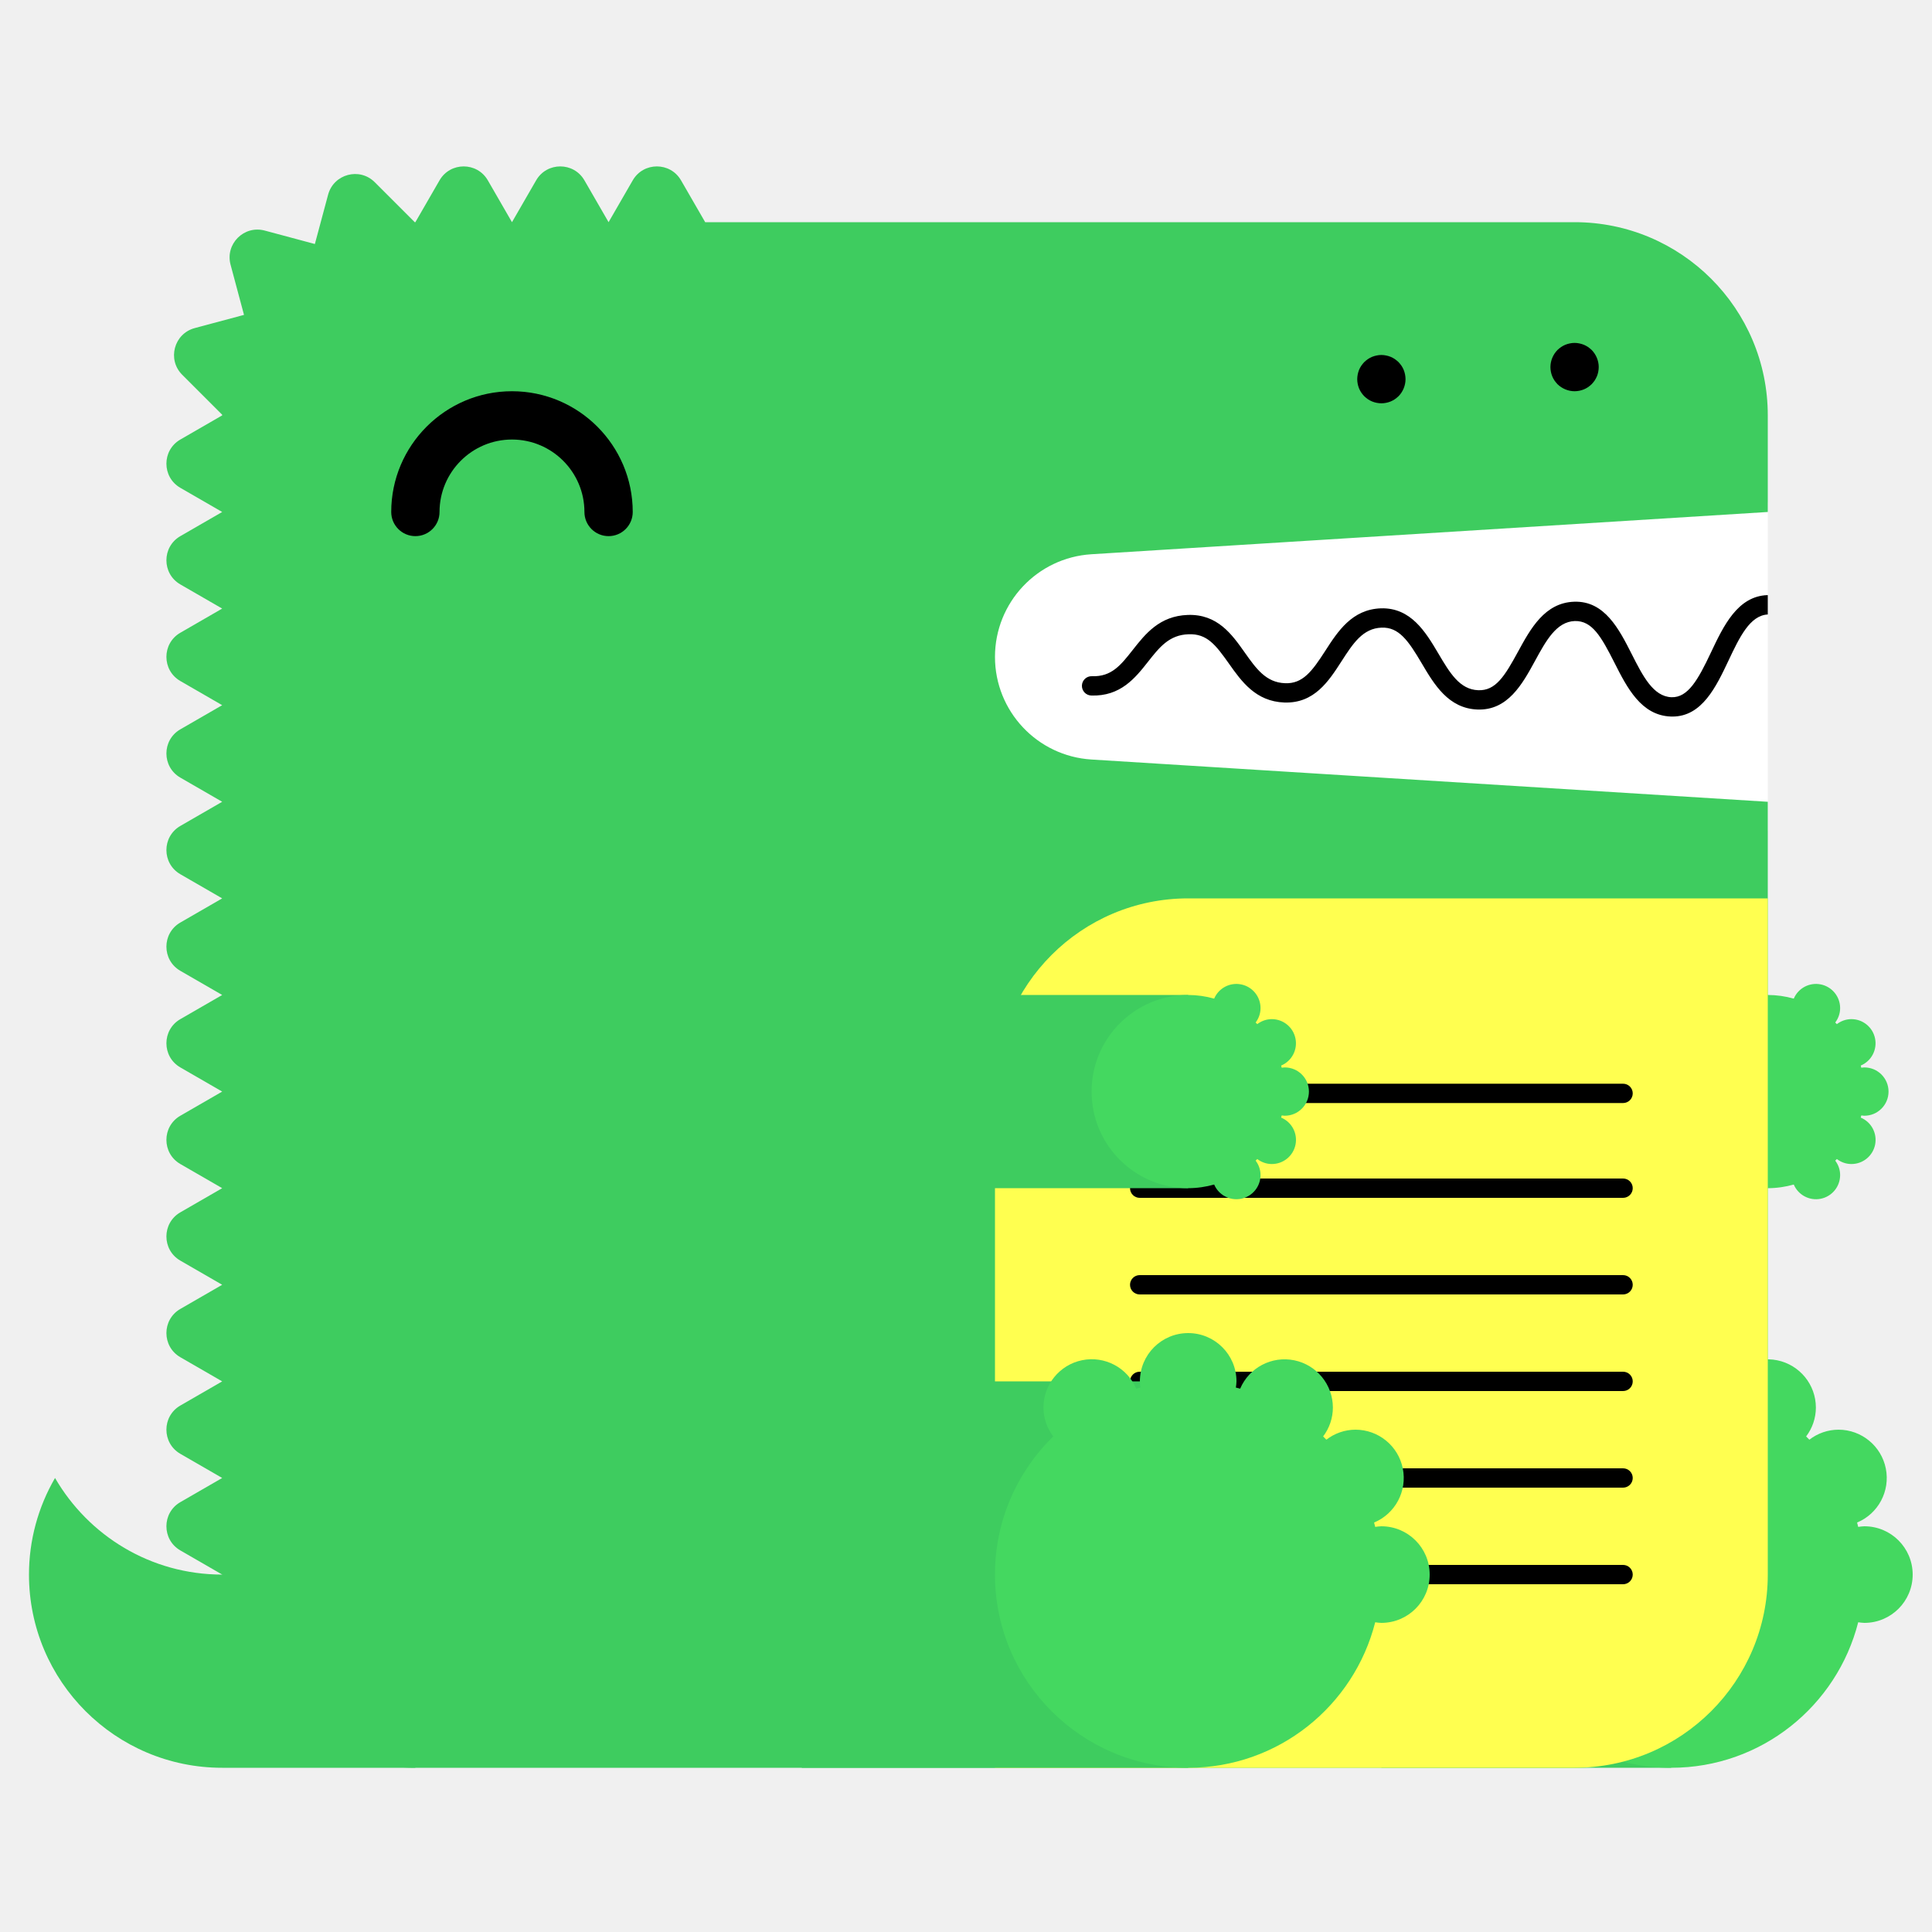
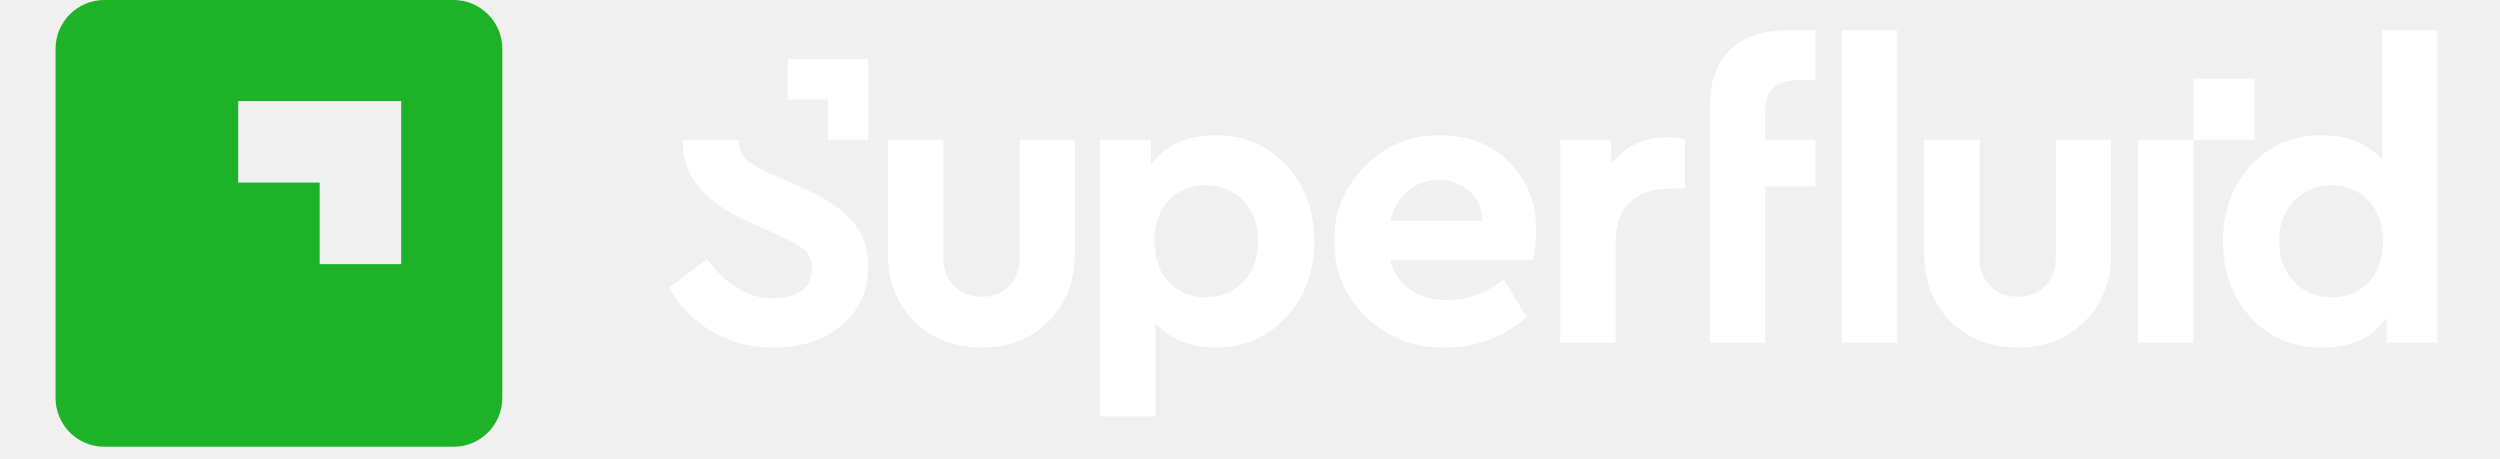
- <svg xmlns="http://www.w3.org/2000/svg" width="200" height="200" viewBox="0 0 200 200">
-   <g fill="none" fill-rule="evenodd">
-     <path fill="#FFF" d="M99 52h84v34H99z" />
-     <path d="M23 163c-7.398 0-13.843-4.027-17.303-10A19.886 19.886 0 0 0 3 163c0 11.046 8.954 20 20 20h20v-20H23z" fill="#3ECC5F" />
-     <path d="M112.98 57.376L183 53V43c0-11.046-8.954-20-20-20H73l-2.5-4.33c-1.112-1.925-3.889-1.925-5 0L63 23l-2.5-4.33c-1.111-1.925-3.889-1.925-5 0L53 23l-2.5-4.33c-1.111-1.925-3.889-1.925-5 0L43 23c-.022 0-.042.003-.065.003l-4.142-4.141c-1.57-1.571-4.252-.853-4.828 1.294l-1.369 5.104-5.192-1.392c-2.148-.575-4.111 1.389-3.535 3.536l1.39 5.193-5.102 1.367c-2.148.576-2.867 3.259-1.296 4.83l4.142 4.142c0 .021-.003.042-.003.064l-4.33 2.5c-1.925 1.111-1.925 3.889 0 5L23 53l-4.33 2.5c-1.925 1.111-1.925 3.889 0 5L23 63l-4.33 2.5c-1.925 1.111-1.925 3.889 0 5L23 73l-4.33 2.5c-1.925 1.111-1.925 3.889 0 5L23 83l-4.33 2.5c-1.925 1.111-1.925 3.889 0 5L23 93l-4.33 2.5c-1.925 1.111-1.925 3.889 0 5L23 103l-4.33 2.5c-1.925 1.111-1.925 3.889 0 5L23 113l-4.33 2.5c-1.925 1.111-1.925 3.889 0 5L23 123l-4.33 2.5c-1.925 1.111-1.925 3.889 0 5L23 133l-4.33 2.5c-1.925 1.111-1.925 3.889 0 5L23 143l-4.33 2.5c-1.925 1.111-1.925 3.889 0 5L23 153l-4.33 2.5c-1.925 1.111-1.925 3.889 0 5L23 163c0 11.046 8.954 20 20 20h120c11.046 0 20-8.954 20-20V83l-70.02-4.376A10.645 10.645 0 0 1 103 68c0-5.621 4.37-10.273 9.98-10.624" fill="#3ECC5F" />
-     <path fill="#3ECC5F" d="M143 183h30v-40h-30z" />
-     <path d="M193 158c-.219 0-.428.037-.639.064-.038-.15-.074-.301-.116-.451A5 5 0 0 0 190.32 148a4.96 4.96 0 0 0-3.016 1.036 26.531 26.531 0 0 0-.335-.336 4.955 4.955 0 0 0 1.011-2.987 5 5 0 0 0-9.599-1.959c-.148-.042-.297-.077-.445-.115.027-.211.064-.42.064-.639a5 5 0 0 0-5-5 5 5 0 0 0-5 5c0 .219.037.428.064.639-.148.038-.297.073-.445.115a4.998 4.998 0 0 0-9.599 1.959c0 1.125.384 2.151 1.011 2.987-3.717 3.632-6.031 8.693-6.031 14.3 0 11.046 8.954 20 20 20 9.339 0 17.16-6.41 19.361-15.064.211.027.42.064.639.064a5 5 0 0 0 5-5 5 5 0 0 0-5-5" fill="#44D860" />
-     <path fill="#3ECC5F" d="M153 123h30v-20h-30z" />
-     <path d="M193 115.5a2.5 2.5 0 1 0 0-5c-.109 0-.214.019-.319.032-.02-.075-.037-.15-.058-.225a2.501 2.501 0 0 0-.963-4.807c-.569 0-1.088.197-1.508.518a6.653 6.653 0 0 0-.168-.168c.314-.417.506-.931.506-1.494a2.5 2.5 0 0 0-4.8-.979A9.987 9.987 0 0 0 183 103c-5.522 0-10 4.478-10 10s4.478 10 10 10c.934 0 1.833-.138 2.69-.377a2.5 2.5 0 0 0 4.8-.979c0-.563-.192-1.077-.506-1.494.057-.055.113-.111.168-.168.42.321.939.518 1.508.518a2.5 2.5 0 0 0 .963-4.807c.021-.074.038-.15.058-.225.105.013.21.032.319.032" fill="#44D860" />
-     <path d="M63 55.5a2.5 2.5 0 0 1-2.5-2.5c0-4.136-3.364-7.5-7.5-7.5s-7.5 3.364-7.5 7.5a2.5 2.5 0 1 1-5 0c0-6.893 5.607-12.5 12.5-12.5S65.5 46.107 65.5 53a2.5 2.5 0 0 1-2.5 2.5" fill="#000" />
-     <path d="M103 183h60c11.046 0 20-8.954 20-20V93h-60c-11.046 0-20 8.954-20 20v70z" fill="#FFFF50" />
-     <path d="M168.02 124h-50.04a1 1 0 1 1 0-2h50.04a1 1 0 1 1 0 2m0 20h-50.04a1 1 0 1 1 0-2h50.04a1 1 0 1 1 0 2m0 20h-50.04a1 1 0 1 1 0-2h50.04a1 1 0 1 1 0 2m0-49.814h-50.04a1 1 0 1 1 0-2h50.04a1 1 0 1 1 0 2m0 19.814h-50.04a1 1 0 1 1 0-2h50.04a1 1 0 1 1 0 2m0 20h-50.04a1 1 0 1 1 0-2h50.04a1 1 0 1 1 0 2M183 61.611c-.012 0-.022-.006-.034-.005-3.09.105-4.552 3.196-5.842 5.923-1.346 2.85-2.387 4.703-4.093 4.647-1.889-.068-2.969-2.202-4.113-4.46-1.314-2.594-2.814-5.536-5.963-5.426-3.046.104-4.513 2.794-5.807 5.167-1.377 2.528-2.314 4.065-4.121 3.994-1.927-.07-2.951-1.805-4.136-3.813-1.321-2.236-2.848-4.75-5.936-4.664-2.994.103-4.465 2.385-5.763 4.4-1.373 2.13-2.335 3.428-4.165 3.351-1.973-.07-2.992-1.51-4.171-3.177-1.324-1.873-2.816-3.993-5.895-3.89-2.928.1-4.399 1.97-5.696 3.618-1.232 1.564-2.194 2.802-4.229 2.724a1 1 0 0 0-.072 2c3.017.101 4.545-1.8 5.872-3.487 1.177-1.496 2.193-2.787 4.193-2.855 1.926-.082 2.829 1.115 4.195 3.045 1.297 1.834 2.769 3.914 5.731 4.021 3.103.104 4.596-2.215 5.918-4.267 1.182-1.834 2.202-3.417 4.15-3.484 1.793-.067 2.769 1.35 4.145 3.681 1.297 2.197 2.766 4.686 5.787 4.796 3.125.108 4.634-2.62 5.949-5.035 1.139-2.088 2.214-4.06 4.119-4.126 1.793-.042 2.728 1.595 4.111 4.33 1.292 2.553 2.757 5.445 5.825 5.556l.169.003c3.064 0 4.518-3.075 5.805-5.794 1.139-2.41 2.217-4.68 4.067-4.773v-2z" fill="#000" />
-     <path fill="#3ECC5F" d="M83 183h40v-40H83z" />
-     <path d="M143 158c-.219 0-.428.037-.639.064-.038-.15-.074-.301-.116-.451A5 5 0 0 0 140.32 148a4.96 4.96 0 0 0-3.016 1.036 26.531 26.531 0 0 0-.335-.336 4.955 4.955 0 0 0 1.011-2.987 5 5 0 0 0-9.599-1.959c-.148-.042-.297-.077-.445-.115.027-.211.064-.42.064-.639a5 5 0 0 0-5-5 5 5 0 0 0-5 5c0 .219.037.428.064.639-.148.038-.297.073-.445.115a4.998 4.998 0 0 0-9.599 1.959c0 1.125.384 2.151 1.011 2.987-3.717 3.632-6.031 8.693-6.031 14.3 0 11.046 8.954 20 20 20 9.339 0 17.16-6.41 19.361-15.064.211.027.42.064.639.064a5 5 0 0 0 5-5 5 5 0 0 0-5-5" fill="#44D860" />
-     <path fill="#3ECC5F" d="M83 123h40v-20H83z" />
-     <path d="M133 115.5a2.5 2.5 0 1 0 0-5c-.109 0-.214.019-.319.032-.02-.075-.037-.15-.058-.225a2.501 2.501 0 0 0-.963-4.807c-.569 0-1.088.197-1.508.518a6.653 6.653 0 0 0-.168-.168c.314-.417.506-.931.506-1.494a2.5 2.5 0 0 0-4.8-.979A9.987 9.987 0 0 0 123 103c-5.522 0-10 4.478-10 10s4.478 10 10 10c.934 0 1.833-.138 2.69-.377a2.5 2.5 0 0 0 4.8-.979c0-.563-.192-1.077-.506-1.494.057-.055.113-.111.168-.168.42.321.939.518 1.508.518a2.5 2.5 0 0 0 .963-4.807c.021-.074.038-.15.058-.225.105.013.21.032.319.032" fill="#44D860" />
-     <path d="M143 41.75c-.16 0-.33-.02-.49-.05a2.52 2.52 0 0 1-.47-.14c-.15-.06-.29-.14-.431-.23-.13-.09-.259-.2-.38-.31-.109-.12-.219-.24-.309-.38s-.17-.28-.231-.43a2.619 2.619 0 0 1-.189-.96c0-.16.02-.33.05-.49.03-.16.08-.31.139-.47.061-.15.141-.29.231-.43.09-.13.2-.26.309-.38.121-.11.25-.22.38-.31.141-.09.281-.17.431-.23.149-.06.31-.11.47-.14.32-.07.65-.07.98 0 .159.03.32.08.47.14.149.06.29.14.43.23.13.09.259.2.38.31.11.12.22.25.31.38.09.14.17.28.23.43.06.16.11.31.14.47.029.16.05.33.05.49 0 .66-.271 1.31-.73 1.77-.121.11-.25.22-.38.31-.14.09-.281.17-.43.23a2.565 2.565 0 0 1-.96.19m20-1.25c-.66 0-1.3-.27-1.771-.73a3.802 3.802 0 0 1-.309-.38c-.09-.14-.17-.28-.231-.43a2.619 2.619 0 0 1-.189-.96c0-.66.27-1.3.729-1.77.121-.11.25-.22.38-.31.141-.09.281-.17.431-.23.149-.06.31-.11.47-.14.32-.07.66-.07.98 0 .159.03.32.08.47.14.149.06.29.14.43.23.13.09.259.2.38.31.459.47.73 1.11.73 1.77 0 .16-.021.33-.05.49-.03.16-.08.32-.14.47-.07.15-.14.29-.23.43-.09.13-.2.26-.31.38-.121.11-.25.22-.38.31-.14.09-.281.17-.43.23a2.565 2.565 0 0 1-.96.19" fill="#000" />
-   </g>
+ <svg xmlns="http://www.w3.org/2000/svg" width="300" height="55" viewBox="0 0 172 33" fill="none">
+   <path fillRule="evenodd" clipRule="evenodd" d="M24.887 19.017H19.018V13.148H13.149V7.279H24.887V19.017ZM7.28 24.888H13.149V19.019H7.28V24.888ZM0 3.515V28.651C0 30.592 1.574 32.166 3.515 32.166H28.651C30.593 32.166 32.166 30.592 32.166 28.651V3.515C32.166 1.574 30.593 0 28.651 0H3.515C1.574 0 0 1.574 0 3.515V3.515Z" fill="#1db227" />
+   <path fillRule="evenodd" clipRule="evenodd" d="M58.515 4.263H52.717V7.162H55.616V10.061H58.515V4.263" fill="white" />
+   <path fillRule="evenodd" clipRule="evenodd" d="M153.933 10.06H158.326V5.666H153.933V10.06Z" fill="white" />
+   <path fillRule="evenodd" clipRule="evenodd" d="M59.936 18.239V10.062H63.921V18.564C63.921 19.411 64.182 20.089 64.703 20.601C65.225 21.113 65.889 21.369 66.696 21.369C67.483 21.369 68.133 21.108 68.645 20.586C69.156 20.065 69.412 19.39 69.412 18.564V10.062H73.397V18.239C73.397 20.247 72.763 21.881 71.493 23.14C70.224 24.4 68.625 25.029 66.696 25.029C64.728 25.029 63.11 24.404 61.84 23.154C60.57 21.905 59.936 20.267 59.936 18.239" fill="white" />
+   <path fillRule="evenodd" clipRule="evenodd" d="M86.591 17.384C86.591 16.184 86.237 15.21 85.529 14.461C84.821 13.714 83.915 13.34 82.813 13.34C81.75 13.34 80.869 13.694 80.171 14.402C79.472 15.111 79.123 16.095 79.123 17.355C79.123 18.614 79.472 19.603 80.171 20.321C80.869 21.04 81.75 21.399 82.813 21.399C83.895 21.399 84.796 21.025 85.514 20.277C86.233 19.529 86.591 18.565 86.591 17.384ZM88.613 11.906C89.961 13.353 90.635 15.168 90.635 17.353C90.635 19.537 89.961 21.363 88.613 22.829C87.265 24.295 85.578 25.028 83.55 25.028C81.72 25.028 80.263 24.438 79.181 23.257V29.988H75.196V10.061H78.856V11.892C79.86 10.455 81.425 9.736 83.55 9.736C85.578 9.736 87.265 10.459 88.613 11.906V11.906Z" fill="white" />
+   <path fillRule="evenodd" clipRule="evenodd" d="M96.094 15.906H102.737C102.717 15.021 102.406 14.307 101.806 13.766C101.206 13.225 100.463 12.954 99.578 12.954C98.731 12.954 97.993 13.22 97.363 13.751C96.733 14.282 96.31 15.001 96.094 15.906ZM106.337 18.712H96.094C96.33 19.637 96.806 20.351 97.525 20.852C98.243 21.355 99.135 21.606 100.197 21.606C101.633 21.606 102.992 21.113 104.271 20.129L105.924 22.845C104.173 24.302 102.224 25.03 100.079 25.03C97.835 25.069 95.931 24.336 94.367 22.831C92.802 21.324 92.039 19.509 92.079 17.384C92.039 15.278 92.777 13.467 94.293 11.952C95.808 10.436 97.618 9.699 99.725 9.738C101.733 9.738 103.381 10.387 104.669 11.686C105.959 12.985 106.603 14.599 106.603 16.528C106.603 17.236 106.514 17.965 106.337 18.712V18.712Z" fill="white" />
+   <path fillRule="evenodd" clipRule="evenodd" d="M117.315 10.059V13.573H116.252C115.031 13.573 114.072 13.898 113.374 14.547C112.675 15.196 112.326 16.141 112.326 17.381V24.673H108.34V10.059H112.001V11.801C113.024 10.523 114.363 9.883 116.016 9.883C116.508 9.883 116.941 9.942 117.315 10.059" fill="white" />
+   <path fillRule="evenodd" clipRule="evenodd" d="M128.616 24.675H132.601V2.18H128.616V24.675ZM126.713 2.18V5.752H125.753C124.828 5.752 124.153 5.929 123.731 6.284C123.307 6.637 123.096 7.218 123.096 8.025V10.062H126.713V13.428H123.096V24.675H119.11V7.671C119.11 5.861 119.603 4.493 120.587 3.568C121.57 2.643 122.958 2.18 124.749 2.18H126.713V2.18Z" fill="white" />
+   <path fillRule="evenodd" clipRule="evenodd" d="M134.543 18.239V10.062H138.529V18.564C138.529 19.411 138.789 20.089 139.311 20.601C139.832 21.113 140.497 21.369 141.304 21.369C142.091 21.369 142.74 21.108 143.252 20.586C143.764 20.065 144.019 19.39 144.019 18.564V10.062H148.005V18.239C148.005 20.247 147.371 21.881 146.101 23.14C144.831 24.4 143.232 25.029 141.304 25.029C139.335 25.029 137.717 24.404 136.448 23.154C135.178 21.905 134.543 20.267 134.543 18.239" fill="white" />
+   <path fillRule="evenodd" clipRule="evenodd" d="M149.947 24.675H153.933V10.062H149.947V24.675Z" fill="white" />
+   <path fillRule="evenodd" clipRule="evenodd" d="M166.519 20.336C167.217 19.628 167.567 18.644 167.567 17.384C167.567 16.125 167.213 15.136 166.505 14.417C165.796 13.699 164.92 13.34 163.877 13.34C162.794 13.34 161.894 13.714 161.176 14.461C160.457 15.21 160.098 16.174 160.098 17.355C160.098 18.556 160.453 19.529 161.161 20.277C161.87 21.026 162.774 21.399 163.877 21.399C164.94 21.399 165.82 21.045 166.519 20.336ZM167.508 2.18H171.493V24.675H167.833V22.874C166.829 24.311 165.264 25.029 163.139 25.029C161.092 25.029 159.399 24.306 158.062 22.86C156.723 21.413 156.054 19.588 156.054 17.383C156.054 15.179 156.723 13.354 158.062 11.907C159.399 10.46 161.092 9.737 163.139 9.737C164.988 9.737 166.445 10.318 167.508 11.479V2.18V2.18Z" fill="white" />
+   <path fillRule="evenodd" clipRule="evenodd" d="M53.702 13.486L51.488 12.512C50.621 12.119 50.026 11.77 49.702 11.464C49.377 11.159 49.215 10.761 49.215 10.269C49.215 10.196 49.229 10.131 49.236 10.062H45.184C45.18 10.16 45.17 10.256 45.17 10.357C45.17 12.699 46.745 14.569 49.894 15.966L51.989 16.911C52.974 17.364 53.633 17.743 53.968 18.047C54.302 18.352 54.47 18.781 54.47 19.331C54.47 20.001 54.223 20.527 53.731 20.911C53.239 21.295 52.56 21.486 51.694 21.486C49.883 21.486 48.289 20.541 46.912 18.652L44.166 20.719C44.934 22.058 45.972 23.11 47.281 23.878C48.59 24.645 50.061 25.029 51.694 25.029C53.682 25.029 55.316 24.493 56.595 23.42C57.874 22.348 58.514 20.936 58.514 19.184C58.514 17.885 58.13 16.798 57.363 15.922C56.595 15.046 55.374 14.235 53.702 13.486Z" fill="white" />
</svg>
